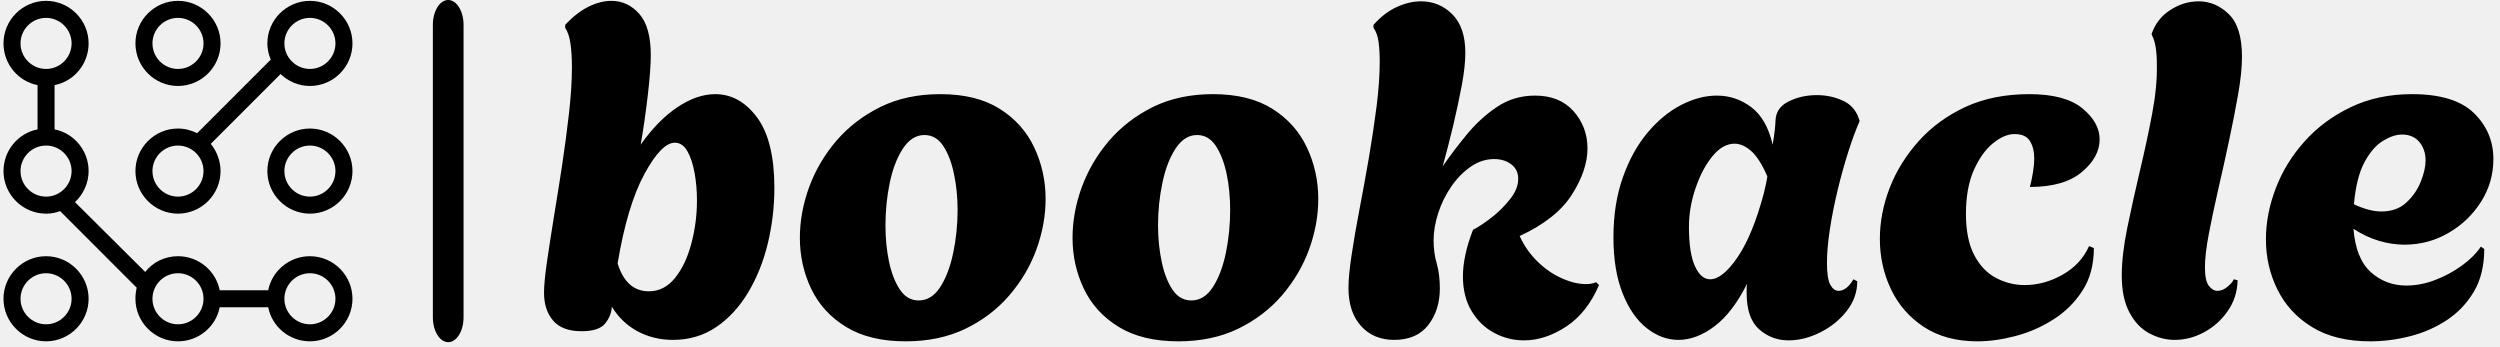
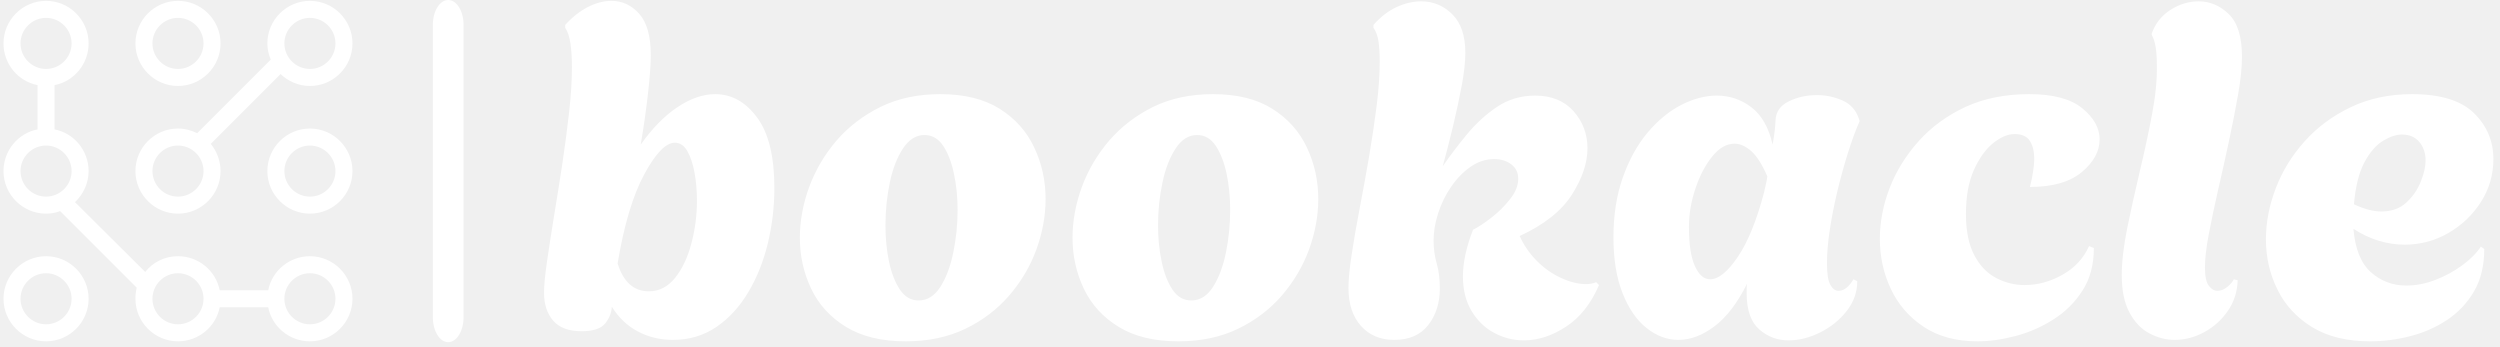
<svg xmlns="http://www.w3.org/2000/svg" version="1.1" width="2000" height="277" viewBox="0 0 2000 277">
  <g transform="matrix(1,0,0,1,-1.212121,-1.630426)">
    <svg viewBox="0 0 396 55" data-background-color="#ffffff" preserveAspectRatio="xMidYMid meet" height="277" width="2000">
      <g id="tight-bounds" transform="matrix(1,0,0,1,0.24,0.3237308)">
        <svg viewBox="0 0 395.52 54.353" height="54.353" width="395.52">
          <g>
            <svg viewBox="0 0 505.164 69.42" height="54.353" width="395.52">
              <g>
-                 <rect width="6.229" height="69.42" x="87.108" y="0" fill="#000000" opacity="1" stroke-width="0" stroke="transparent" fill-opacity="1" class="rect-yte-0" data-fill-palette-color="primary" rx="1%" id="yte-0" data-palette-color="#222222" />
+                 <rect width="6.229" height="69.42" x="87.108" y="0" fill="#ffffff" opacity="1" stroke-width="0" stroke="transparent" fill-opacity="1" class="rect-yte-0" data-fill-palette-color="primary" rx="1%" id="yte-0" data-palette-color="#222222" />
              </g>
              <g transform="matrix(1,0,0,1,109.6443,0.1726863)">
                <svg viewBox="0 0 395.52 69.075" height="69.075" width="395.52">
                  <g id="textblocktransform">
                    <svg viewBox="0 0 395.52 69.075" height="69.075" width="395.52" id="textblock">
                      <g>
                        <svg viewBox="0 0 395.52 69.075" height="69.075" width="395.52">
                          <g transform="matrix(1,0,0,1,0,0)">
                            <svg width="395.52" viewBox="1.25 -35.05 202.68 35.4" height="69.075" data-palette-color="#222222">
-                               <path d="M14.65 0.2L14.65 0.2Q12.65 0.2 11-0.68 9.35-1.55 8.3-3.25L8.3-3.25Q8.25-2.3 7.6-1.5 6.95-0.7 5.15-0.7L5.15-0.7Q3.15-0.7 2.2-1.8 1.25-2.9 1.25-4.7L1.25-4.7Q1.25-5.8 1.55-7.88 1.85-9.95 2.27-12.55 2.7-15.15 3.13-17.95 3.55-20.75 3.85-23.4 4.15-26.05 4.15-28.15L4.15-28.15Q4.15-29.55 4-30.6 3.85-31.65 3.45-32.25L3.45-32.25 3.45-32.55Q4.6-33.8 5.85-34.43 7.1-35.05 8.25-35.05L8.25-35.05Q9.95-35.05 11.15-33.7 12.35-32.35 12.35-29.4L12.35-29.4Q12.35-27.95 12.05-25.33 11.75-22.7 11.3-20.1L11.3-20.1Q13.1-22.65 15.13-24 17.15-25.35 19.05-25.35L19.05-25.35Q21.6-25.35 23.4-22.93 25.2-20.5 25.2-15.6L25.2-15.6Q25.2-12.7 24.53-9.88 23.85-7.05 22.5-4.78 21.15-2.5 19.18-1.15 17.2 0.2 14.65 0.2ZM12.15-4.85L12.15-4.85Q13.75-4.85 14.88-6.25 16-7.65 16.57-9.83 17.15-12 17.15-14.3L17.15-14.3Q17.15-15.8 16.9-17.18 16.65-18.55 16.15-19.43 15.65-20.3 14.85-20.3L14.85-20.3Q13.45-20.3 11.68-17.03 9.9-13.75 8.9-7.75L8.9-7.75Q9.8-4.85 12.15-4.85ZM38.85 0.35L38.85 0.35Q35.1 0.35 32.65-1.15 30.2-2.65 29.02-5.13 27.85-7.6 27.85-10.4L27.85-10.4Q27.85-13.05 28.82-15.7 29.8-18.35 31.67-20.53 33.55-22.7 36.25-24.03 38.95-25.35 42.45-25.35L42.45-25.35Q46.2-25.35 48.62-23.83 51.05-22.3 52.22-19.8 53.4-17.3 53.4-14.45L53.4-14.45Q53.4-11.85 52.45-9.22 51.5-6.6 49.62-4.42 47.75-2.25 45.05-0.95 42.35 0.35 38.85 0.35ZM40.2-3.9L40.2-3.9Q41.55-3.9 42.45-5.3 43.35-6.7 43.8-8.88 44.25-11.05 44.25-13.3L44.25-13.3Q44.25-15.3 43.87-17.07 43.5-18.85 42.75-19.98 42-21.1 40.8-21.1L40.8-21.1Q39.5-21.1 38.57-19.7 37.65-18.3 37.2-16.15 36.75-14 36.75-11.7L36.75-11.7Q36.75-9.7 37.12-7.93 37.5-6.15 38.25-5.03 39-3.9 40.2-3.9ZM67.2 0.35L67.2 0.35Q63.45 0.35 61-1.15 58.55-2.65 57.37-5.13 56.2-7.6 56.2-10.4L56.2-10.4Q56.2-13.05 57.17-15.7 58.15-18.35 60.02-20.53 61.9-22.7 64.59-24.03 67.3-25.35 70.8-25.35L70.8-25.35Q74.55-25.35 76.97-23.83 79.4-22.3 80.57-19.8 81.75-17.3 81.75-14.45L81.75-14.45Q81.75-11.85 80.8-9.22 79.84-6.6 77.97-4.42 76.09-2.25 73.4-0.95 70.7 0.35 67.2 0.35ZM68.55-3.9L68.55-3.9Q69.9-3.9 70.8-5.3 71.7-6.7 72.15-8.88 72.59-11.05 72.59-13.3L72.59-13.3Q72.59-15.3 72.22-17.07 71.84-18.85 71.09-19.98 70.34-21.1 69.15-21.1L69.15-21.1Q67.84-21.1 66.92-19.7 66-18.3 65.55-16.15 65.09-14 65.09-11.7L65.09-11.7Q65.09-9.7 65.47-7.93 65.84-6.15 66.59-5.03 67.34-3.9 68.55-3.9ZM103.14 0.25L103.14 0.25Q101.49 0.25 100.04-0.53 98.59-1.3 97.69-2.8 96.79-4.3 96.79-6.4L96.79-6.4Q96.79-8.55 97.84-11.25L97.84-11.25Q98.64-11.65 99.74-12.5 100.84-13.35 101.69-14.43 102.54-15.5 102.54-16.55L102.54-16.55Q102.54-17.5 101.82-18.05 101.09-18.6 100.04-18.6L100.04-18.6Q98.74-18.6 97.59-17.8 96.44-17 95.57-15.73 94.69-14.45 94.22-12.98 93.74-11.5 93.74-10.15L93.74-10.15Q93.74-8.85 94.07-7.73 94.39-6.6 94.39-5.15L94.39-5.15Q94.39-2.9 93.19-1.35 91.99 0.2 89.64 0.2L89.64 0.2Q87.49 0.2 86.19-1.25 84.89-2.7 84.89-5.2L84.89-5.2Q84.89-6.5 85.22-8.65 85.54-10.8 86.04-13.4 86.54-16 87.02-18.78 87.49-21.55 87.82-24.13 88.14-26.7 88.14-28.75L88.14-28.75Q88.14-29.85 88.02-30.78 87.89-31.7 87.49-32.25L87.49-32.25 87.49-32.55Q88.59-33.8 89.89-34.4 91.19-35 92.44-35L92.44-35Q94.34-35 95.69-33.65 97.04-32.3 97.04-29.65L97.04-29.65Q97.04-28.25 96.67-26.25 96.29-24.25 95.77-22.05 95.24-19.85 94.69-17.85L94.69-17.85Q95.79-19.45 97.19-21.15 98.59-22.85 100.34-24.03 102.09-25.2 104.29-25.2L104.29-25.2Q106.84-25.2 108.29-23.58 109.74-21.95 109.74-19.7L109.74-19.7Q109.74-17.45 108.12-14.9 106.49-12.35 102.69-10.6L102.69-10.6Q103.34-9.15 104.49-8 105.64-6.85 107.02-6.23 108.39-5.6 109.59-5.6L109.59-5.6Q110.19-5.6 110.64-5.8L110.64-5.8 110.94-5.5Q109.69-2.6 107.52-1.18 105.34 0.25 103.14 0.25ZM130.64 0.25L130.64 0.25Q128.89 0.25 127.59-0.9 126.29-2.05 126.29-4.65L126.29-4.65Q126.29-4.9 126.29-5.15 126.29-5.4 126.34-5.65L126.34-5.65Q124.84-2.65 122.97-1.23 121.09 0.2 119.19 0.2L119.19 0.2Q117.44 0.2 115.89-1.03 114.34-2.25 113.39-4.65 112.44-7.05 112.44-10.45L112.44-10.45Q112.44-13.95 113.42-16.7 114.39-19.45 115.99-21.35 117.59-23.25 119.49-24.23 121.39-25.2 123.19-25.2L123.19-25.2Q125.19-25.2 126.79-23.98 128.39-22.75 128.99-20.1L128.99-20.1Q129.14-20.95 129.22-21.65 129.29-22.35 129.29-22.6L129.29-22.6Q129.34-23.95 130.67-24.6 131.99-25.25 133.59-25.25L133.59-25.25Q134.99-25.25 136.24-24.7 137.49-24.15 137.94-22.85L137.94-22.85 138.04-22.55Q137.44-21.2 136.84-19.3 136.24-17.4 135.74-15.33 135.24-13.25 134.94-11.28 134.64-9.3 134.64-7.8L134.64-7.8Q134.64-6.15 134.99-5.53 135.34-4.9 135.84-4.9L135.84-4.9Q136.69-4.9 137.39-6.1L137.39-6.1 137.79-5.9Q137.79-4.2 136.69-2.8 135.59-1.4 133.94-0.58 132.29 0.25 130.64 0.25ZM122.49-6.1L122.49-6.1Q123.79-6.1 125.37-8.43 126.94-10.75 128.09-15.1L128.09-15.1Q128.19-15.55 128.29-15.98 128.39-16.4 128.44-16.8L128.44-16.8Q127.64-18.65 126.77-19.43 125.89-20.2 125.04-20.2L125.04-20.2Q123.79-20.2 122.72-18.88 121.64-17.55 120.97-15.55 120.29-13.55 120.29-11.55L120.29-11.55Q120.29-8.8 120.92-7.45 121.54-6.1 122.49-6.1ZM150.29 0.35L150.29 0.35Q146.99 0.35 144.71-1.15 142.44-2.65 141.29-5.08 140.14-7.5 140.14-10.3L140.14-10.3Q140.14-12.95 141.16-15.6 142.19-18.25 144.19-20.48 146.19-22.7 149.06-24.03 151.94-25.35 155.69-25.35L155.69-25.35Q159.39-25.35 161.19-23.88 162.99-22.4 162.99-20.65L162.99-20.65Q162.99-18.8 161.14-17.25 159.29-15.7 155.74-15.7L155.74-15.7Q155.94-16.45 156.06-17.23 156.19-18 156.19-18.7L156.19-18.7Q156.19-19.75 155.74-20.48 155.29-21.2 154.14-21.2L154.14-21.2Q153.09-21.2 151.91-20.25 150.74-19.3 149.91-17.45 149.09-15.6 149.09-12.9L149.09-12.9Q149.09-10.25 149.96-8.6 150.84-6.95 152.24-6.23 153.64-5.5 155.19-5.5L155.19-5.5Q157.24-5.5 159.14-6.58 161.04-7.65 161.89-9.55L161.89-9.55 162.39-9.35Q162.39-6.75 161.21-4.93 160.04-3.1 158.19-1.93 156.34-0.75 154.24-0.2 152.14 0.35 150.29 0.35ZM170.79 0.2L170.79 0.2Q169.44 0.2 168.16-0.48 166.89-1.15 166.09-2.65 165.29-4.15 165.29-6.5L165.29-6.5Q165.29-8.6 165.86-11.43 166.44-14.25 167.16-17.3 167.89-20.35 168.44-23.25 168.99-26.15 168.94-28.4L168.94-28.4Q168.94-30.55 168.44-31.45L168.44-31.45 168.39-31.6Q168.94-33.2 170.34-34.1 171.74-35 173.29-35L173.29-35Q175.04-35 176.41-33.68 177.79-32.35 177.79-29.25L177.79-29.25Q177.79-27.6 177.39-25.33 176.99-23.05 176.44-20.48 175.89-17.9 175.31-15.4 174.74-12.9 174.34-10.8 173.94-8.7 173.94-7.35L173.94-7.35Q173.94-5.95 174.34-5.43 174.74-4.9 175.24-4.9L175.24-4.9Q175.79-4.9 176.29-5.33 176.79-5.75 176.94-6.1L176.94-6.1 177.34-6Q177.29-4.2 176.31-2.8 175.34-1.4 173.86-0.6 172.39 0.2 170.79 0.2ZM191.13 0.35L191.13 0.35Q187.48 0.35 185.08-1.13 182.68-2.6 181.48-5.03 180.28-7.45 180.28-10.25L180.28-10.25Q180.28-12.9 181.31-15.58 182.33-18.25 184.31-20.45 186.28-22.65 189.11-24 191.93-25.35 195.48-25.35L195.48-25.35Q199.88-25.35 201.91-23.38 203.93-21.4 203.93-18.6L203.93-18.6Q203.93-16.2 202.66-14.18 201.38-12.15 199.28-10.93 197.18-9.7 194.68-9.7L194.68-9.7Q193.38-9.7 192.03-10.1 190.68-10.5 189.38-11.35L189.38-11.35Q189.63-8.25 191.18-6.85 192.73-5.45 194.88-5.45L194.88-5.45Q196.38-5.45 197.88-6.03 199.38-6.6 200.66-7.53 201.93-8.45 202.63-9.5L202.63-9.5 202.98-9.25Q202.98-6.65 201.91-4.83 200.83-3 199.08-1.85 197.33-0.7 195.26-0.18 193.18 0.35 191.13 0.35ZM192.28-13.15L192.28-13.15Q193.88-13.15 194.88-14.08 195.88-15 196.38-16.25 196.88-17.5 196.88-18.45L196.88-18.45Q196.88-19.6 196.23-20.38 195.58-21.15 194.43-21.15L194.43-21.15Q193.53-21.15 192.46-20.5 191.38-19.85 190.53-18.28 189.68-16.7 189.43-13.9L189.43-13.9Q191.03-13.15 192.28-13.15Z" opacity="1" transform="matrix(1,0,0,1,0,0)" fill="#000000" class="wordmark-text-0" data-fill-palette-color="primary" id="text-0" />
+                               <path d="M14.65 0.2L14.65 0.2Q12.65 0.2 11-0.68 9.35-1.55 8.3-3.25L8.3-3.25Q8.25-2.3 7.6-1.5 6.95-0.7 5.15-0.7L5.15-0.7Q3.15-0.7 2.2-1.8 1.25-2.9 1.25-4.7L1.25-4.7Q1.25-5.8 1.55-7.88 1.85-9.95 2.27-12.55 2.7-15.15 3.13-17.95 3.55-20.75 3.85-23.4 4.15-26.05 4.15-28.15L4.15-28.15Q4.15-29.55 4-30.6 3.85-31.65 3.45-32.25L3.45-32.25 3.45-32.55Q4.6-33.8 5.85-34.43 7.1-35.05 8.25-35.05L8.25-35.05Q9.95-35.05 11.15-33.7 12.35-32.35 12.35-29.4L12.35-29.4Q12.35-27.95 12.05-25.33 11.75-22.7 11.3-20.1L11.3-20.1Q13.1-22.65 15.13-24 17.15-25.35 19.05-25.35L19.05-25.35Q21.6-25.35 23.4-22.93 25.2-20.5 25.2-15.6L25.2-15.6Q25.2-12.7 24.53-9.88 23.85-7.05 22.5-4.78 21.15-2.5 19.18-1.15 17.2 0.2 14.65 0.2ZM12.15-4.85L12.15-4.85Q13.75-4.85 14.88-6.25 16-7.65 16.57-9.83 17.15-12 17.15-14.3L17.15-14.3Q17.15-15.8 16.9-17.18 16.65-18.55 16.15-19.43 15.65-20.3 14.85-20.3L14.85-20.3Q13.45-20.3 11.68-17.03 9.9-13.75 8.9-7.75L8.9-7.75Q9.8-4.85 12.15-4.85ZM38.85 0.35L38.85 0.35Q35.1 0.35 32.65-1.15 30.2-2.65 29.02-5.13 27.85-7.6 27.85-10.4L27.85-10.4Q27.85-13.05 28.82-15.7 29.8-18.35 31.67-20.53 33.55-22.7 36.25-24.03 38.95-25.35 42.45-25.35L42.45-25.35Q46.2-25.35 48.62-23.83 51.05-22.3 52.22-19.8 53.4-17.3 53.4-14.45L53.4-14.45Q53.4-11.85 52.45-9.22 51.5-6.6 49.62-4.42 47.75-2.25 45.05-0.95 42.35 0.35 38.85 0.35ZM40.2-3.9L40.2-3.9Q41.55-3.9 42.45-5.3 43.35-6.7 43.8-8.88 44.25-11.05 44.25-13.3L44.25-13.3Q44.25-15.3 43.87-17.07 43.5-18.85 42.75-19.98 42-21.1 40.8-21.1L40.8-21.1Q39.5-21.1 38.57-19.7 37.65-18.3 37.2-16.15 36.75-14 36.75-11.7L36.75-11.7Q36.75-9.7 37.12-7.93 37.5-6.15 38.25-5.03 39-3.9 40.2-3.9ZM67.2 0.35L67.2 0.35Q63.45 0.35 61-1.15 58.55-2.65 57.37-5.13 56.2-7.6 56.2-10.4L56.2-10.4Q56.2-13.05 57.17-15.7 58.15-18.35 60.02-20.53 61.9-22.7 64.59-24.03 67.3-25.35 70.8-25.35L70.8-25.35Q74.55-25.35 76.97-23.83 79.4-22.3 80.57-19.8 81.75-17.3 81.75-14.45L81.75-14.45Q81.75-11.85 80.8-9.22 79.84-6.6 77.97-4.42 76.09-2.25 73.4-0.95 70.7 0.35 67.2 0.35ZM68.55-3.9L68.55-3.9Q69.9-3.9 70.8-5.3 71.7-6.7 72.15-8.88 72.59-11.05 72.59-13.3L72.59-13.3Q72.59-15.3 72.22-17.07 71.84-18.85 71.09-19.98 70.34-21.1 69.15-21.1L69.15-21.1Q67.84-21.1 66.92-19.7 66-18.3 65.55-16.15 65.09-14 65.09-11.7L65.09-11.7Q65.09-9.7 65.47-7.93 65.84-6.15 66.59-5.03 67.34-3.9 68.55-3.9ZM103.14 0.25L103.14 0.25Q101.49 0.25 100.04-0.53 98.59-1.3 97.69-2.8 96.79-4.3 96.79-6.4L96.79-6.4Q96.79-8.55 97.84-11.25L97.84-11.25Q98.64-11.65 99.74-12.5 100.84-13.35 101.69-14.43 102.54-15.5 102.54-16.55L102.54-16.55Q102.54-17.5 101.82-18.05 101.09-18.6 100.04-18.6L100.04-18.6Q98.74-18.6 97.59-17.8 96.44-17 95.57-15.73 94.69-14.45 94.22-12.98 93.74-11.5 93.74-10.15L93.74-10.15Q93.74-8.85 94.07-7.73 94.39-6.6 94.39-5.15L94.39-5.15Q94.39-2.9 93.19-1.35 91.99 0.2 89.64 0.2L89.64 0.2Q87.49 0.2 86.19-1.25 84.89-2.7 84.89-5.2L84.89-5.2Q84.89-6.5 85.22-8.65 85.54-10.8 86.04-13.4 86.54-16 87.02-18.78 87.49-21.55 87.82-24.13 88.14-26.7 88.14-28.75L88.14-28.75Q88.14-29.85 88.02-30.78 87.89-31.7 87.49-32.25L87.49-32.25 87.49-32.55Q88.59-33.8 89.89-34.4 91.19-35 92.44-35L92.44-35Q94.34-35 95.69-33.65 97.04-32.3 97.04-29.65L97.04-29.65Q97.04-28.25 96.67-26.25 96.29-24.25 95.77-22.05 95.24-19.85 94.69-17.85L94.69-17.85Q95.79-19.45 97.19-21.15 98.59-22.85 100.34-24.03 102.09-25.2 104.29-25.2L104.29-25.2Q106.84-25.2 108.29-23.58 109.74-21.95 109.74-19.7L109.74-19.7Q109.74-17.45 108.12-14.9 106.49-12.35 102.69-10.6L102.69-10.6Q103.34-9.15 104.49-8 105.64-6.85 107.02-6.23 108.39-5.6 109.59-5.6L109.59-5.6Q110.19-5.6 110.64-5.8L110.64-5.8 110.94-5.5Q109.69-2.6 107.52-1.18 105.34 0.25 103.14 0.25ZM130.64 0.25L130.64 0.25Q128.89 0.25 127.59-0.9 126.29-2.05 126.29-4.65L126.29-4.65Q126.29-4.9 126.29-5.15 126.29-5.4 126.34-5.65L126.34-5.65Q124.84-2.65 122.97-1.23 121.09 0.2 119.19 0.2L119.19 0.2Q117.44 0.2 115.89-1.03 114.34-2.25 113.39-4.65 112.44-7.05 112.44-10.45L112.44-10.45Q112.44-13.95 113.42-16.7 114.39-19.45 115.99-21.35 117.59-23.25 119.49-24.23 121.39-25.2 123.19-25.2L123.19-25.2Q125.19-25.2 126.79-23.98 128.39-22.75 128.99-20.1L128.99-20.1Q129.14-20.95 129.22-21.65 129.29-22.35 129.29-22.6L129.29-22.6Q129.34-23.95 130.67-24.6 131.99-25.25 133.59-25.25L133.59-25.25Q134.99-25.25 136.24-24.7 137.49-24.15 137.94-22.85L137.94-22.85 138.04-22.55Q137.44-21.2 136.84-19.3 136.24-17.4 135.74-15.33 135.24-13.25 134.94-11.28 134.64-9.3 134.64-7.8L134.64-7.8Q134.64-6.15 134.99-5.53 135.34-4.9 135.84-4.9L135.84-4.9Q136.69-4.9 137.39-6.1L137.39-6.1 137.79-5.9Q137.79-4.2 136.69-2.8 135.59-1.4 133.94-0.58 132.29 0.25 130.64 0.25ZM122.49-6.1L122.49-6.1Q123.79-6.1 125.37-8.43 126.94-10.75 128.09-15.1L128.09-15.1Q128.19-15.55 128.29-15.98 128.39-16.4 128.44-16.8L128.44-16.8Q127.64-18.65 126.77-19.43 125.89-20.2 125.04-20.2L125.04-20.2Q123.79-20.2 122.72-18.88 121.64-17.55 120.97-15.55 120.29-13.55 120.29-11.55L120.29-11.55Q120.29-8.8 120.92-7.45 121.54-6.1 122.49-6.1ZM150.29 0.35L150.29 0.35Q146.99 0.35 144.71-1.15 142.44-2.65 141.29-5.08 140.14-7.5 140.14-10.3L140.14-10.3Q140.14-12.95 141.16-15.6 142.19-18.25 144.19-20.48 146.19-22.7 149.06-24.03 151.94-25.35 155.69-25.35L155.69-25.35Q159.39-25.35 161.19-23.88 162.99-22.4 162.99-20.65L162.99-20.65Q162.99-18.8 161.14-17.25 159.29-15.7 155.74-15.7L155.74-15.7Q155.94-16.45 156.06-17.23 156.19-18 156.19-18.7L156.19-18.7Q156.19-19.75 155.74-20.48 155.29-21.2 154.14-21.2L154.14-21.2Q153.09-21.2 151.91-20.25 150.74-19.3 149.91-17.45 149.09-15.6 149.09-12.9L149.09-12.9Q149.09-10.25 149.96-8.6 150.84-6.95 152.24-6.23 153.64-5.5 155.19-5.5L155.19-5.5Q157.24-5.5 159.14-6.58 161.04-7.65 161.89-9.55L161.89-9.55 162.39-9.35Q162.39-6.75 161.21-4.93 160.04-3.1 158.19-1.93 156.34-0.75 154.24-0.2 152.14 0.35 150.29 0.35ZM170.79 0.2L170.79 0.2Q169.44 0.2 168.16-0.48 166.89-1.15 166.09-2.65 165.29-4.15 165.29-6.5L165.29-6.5Q165.29-8.6 165.86-11.43 166.44-14.25 167.16-17.3 167.89-20.35 168.44-23.25 168.99-26.15 168.94-28.4L168.94-28.4Q168.94-30.55 168.44-31.45L168.44-31.45 168.39-31.6Q168.94-33.2 170.34-34.1 171.74-35 173.29-35L173.29-35Q175.04-35 176.41-33.68 177.79-32.35 177.79-29.25L177.79-29.25Q177.79-27.6 177.39-25.33 176.99-23.05 176.44-20.48 175.89-17.9 175.31-15.4 174.74-12.9 174.34-10.8 173.94-8.7 173.94-7.35L173.94-7.35Q173.94-5.95 174.34-5.43 174.74-4.9 175.24-4.9L175.24-4.9Q175.79-4.9 176.29-5.33 176.79-5.75 176.94-6.1L176.94-6.1 177.34-6Q177.29-4.2 176.31-2.8 175.34-1.4 173.86-0.6 172.39 0.2 170.79 0.2ZM191.13 0.35L191.13 0.35Q187.48 0.35 185.08-1.13 182.68-2.6 181.48-5.03 180.28-7.45 180.28-10.25L180.28-10.25Q180.28-12.9 181.31-15.58 182.33-18.25 184.31-20.45 186.28-22.65 189.11-24 191.93-25.35 195.48-25.35L195.48-25.35Q199.88-25.35 201.91-23.38 203.93-21.4 203.93-18.6L203.93-18.6Q203.93-16.2 202.66-14.18 201.38-12.15 199.28-10.93 197.18-9.7 194.68-9.7L194.68-9.7Q193.38-9.7 192.03-10.1 190.68-10.5 189.38-11.35L189.38-11.35Q189.63-8.25 191.18-6.85 192.73-5.45 194.88-5.45L194.88-5.45Q196.38-5.45 197.88-6.03 199.38-6.6 200.66-7.53 201.93-8.45 202.63-9.5L202.63-9.5 202.98-9.25Q202.98-6.65 201.91-4.83 200.83-3 199.08-1.85 197.33-0.7 195.26-0.18 193.18 0.35 191.13 0.35ZM192.28-13.15L192.28-13.15Q193.88-13.15 194.88-14.08 195.88-15 196.38-16.25 196.88-17.5 196.88-18.45L196.88-18.45Q196.88-19.6 196.23-20.38 195.58-21.15 194.43-21.15L194.43-21.15Q193.53-21.15 192.46-20.5 191.38-19.85 190.53-18.28 189.68-16.7 189.43-13.9L189.43-13.9Q191.03-13.15 192.28-13.15Z" opacity="1" transform="matrix(1,0,0,1,0,0)" fill="#ffffff" class="wordmark-text-0" data-fill-palette-color="primary" id="text-0" />
                            </svg>
                          </g>
                        </svg>
                      </g>
                    </svg>
                  </g>
                </svg>
              </g>
              <g transform="matrix(1,0,0,1,0,0.1726863)">
                <svg viewBox="0 0 70.801 69.075" height="69.075" width="70.801">
                  <g>
                    <svg version="1.1" x="0" y="0" viewBox="9 10 82 80" style="enable-background:new 0 0 100 100;" xml:space="preserve" height="69.075" width="70.801" class="icon-icon-0" data-fill-palette-color="accent" id="icon-0">
                      <g fill="#f500a2" data-fill-palette-color="accent">
-                         <path d="M81 10C75.5 10 71 14.5 71 20 71 21.4 71.3 22.6 71.8 23.8L54.5 41.1C53.1 40.4 51.6 40 50 40 44.5 40 40 44.5 40 50S44.5 60 50 60 60 55.5 60 50C60 47.6 59.1 45.3 57.7 43.6L74.1 27.2C75.9 28.9 78.3 30 81 30 86.5 30 91 25.5 91 20S86.5 10 81 10M50 56C46.7 56 44 53.3 44 50S46.7 44 50 44 56 46.7 56 50 53.3 56 50 56M81 26C77.7 26 75 23.3 75 20S77.7 14 81 14 87 16.7 87 20 84.3 26 81 26" fill="#000000" data-fill-palette-color="accent" />
-                         <path d="M50 30C55.5 30 60 25.5 60 20S55.5 10 50 10 40 14.5 40 20 44.5 30 50 30M50 14C53.3 14 56 16.7 56 20S53.3 26 50 26 44 23.3 44 20 46.7 14 50 14" fill="#000000" data-fill-palette-color="accent" />
-                         <path d="M81 40C75.5 40 71 44.5 71 50S75.5 60 81 60 91 55.5 91 50 86.5 40 81 40M81 56C77.7 56 75 53.3 75 50S77.7 44 81 44 87 46.7 87 50 84.3 56 81 56" fill="#000000" data-fill-palette-color="accent" />
-                         <path d="M19 70C13.5 70 9 74.5 9 80S13.5 90 19 90 29 85.5 29 80 24.5 70 19 70M19 86C15.7 86 13 83.3 13 80S15.7 74 19 74 25 76.7 25 80 22.3 86 19 86" fill="#000000" data-fill-palette-color="accent" />
-                         <path d="M81 70C76.2 70 72.1 73.4 71.2 78H59.8C58.9 73.4 54.8 70 50 70 46.9 70 44.1 71.4 42.3 73.7L25.8 57.3C27.7 55.5 29 52.9 29 50 29 45.2 25.6 41.1 21 40.2V29.8C25.6 28.9 29 24.8 29 20 29 14.5 24.5 10 19 10S9 14.5 9 20C9 24.8 12.4 28.9 17 29.8V40.2C12.4 41.1 9 45.2 9 50 9 55.5 13.5 60 19 60 20.2 60 21.3 59.8 22.3 59.4L40.3 77.4C40.1 78.3 40 79.1 40 80 40 85.5 44.5 90 50 90 54.8 90 58.9 86.6 59.8 82H71.2C72.1 86.6 76.2 90 81 90 86.5 90 91 85.5 91 80S86.5 70 81 70M13 20C13 16.7 15.7 14 19 14S25 16.7 25 20 22.3 26 19 26 13 23.3 13 20M13 50C13 46.7 15.7 44 19 44S25 46.7 25 50 22.3 56 19 56 13 53.3 13 50M50 86C46.7 86 44 83.3 44 80S46.7 74 50 74 56 76.7 56 80 53.3 86 50 86M81 86C77.7 86 75 83.3 75 80S77.7 74 81 74 87 76.7 87 80 84.3 86 81 86" fill="#000000" data-fill-palette-color="accent" />
+                         <path d="M81 10C75.5 10 71 14.5 71 20 71 21.4 71.3 22.6 71.8 23.8L54.5 41.1C53.1 40.4 51.6 40 50 40 44.5 40 40 44.5 40 50S44.5 60 50 60 60 55.5 60 50C60 47.6 59.1 45.3 57.7 43.6L74.1 27.2C75.9 28.9 78.3 30 81 30 86.5 30 91 25.5 91 20S86.5 10 81 10M50 56C46.7 56 44 53.3 44 50S46.7 44 50 44 56 46.7 56 50 53.3 56 50 56M81 26C77.7 26 75 23.3 75 20S77.7 14 81 14 87 16.7 87 20 84.3 26 81 26" fill="#ffffff" data-fill-palette-color="accent" />
+                         <path d="M50 30C55.5 30 60 25.5 60 20S55.5 10 50 10 40 14.5 40 20 44.5 30 50 30M50 14C53.3 14 56 16.7 56 20S53.3 26 50 26 44 23.3 44 20 46.7 14 50 14" fill="#ffffff" data-fill-palette-color="accent" />
+                         <path d="M81 40C75.5 40 71 44.5 71 50S75.5 60 81 60 91 55.5 91 50 86.5 40 81 40M81 56C77.7 56 75 53.3 75 50S77.7 44 81 44 87 46.7 87 50 84.3 56 81 56" fill="#ffffff" data-fill-palette-color="accent" />
+                         <path d="M19 70C13.5 70 9 74.5 9 80S13.5 90 19 90 29 85.5 29 80 24.5 70 19 70M19 86C15.7 86 13 83.3 13 80S15.7 74 19 74 25 76.7 25 80 22.3 86 19 86" fill="#ffffff" data-fill-palette-color="accent" />
+                         <path d="M81 70C76.2 70 72.1 73.4 71.2 78H59.8C58.9 73.4 54.8 70 50 70 46.9 70 44.1 71.4 42.3 73.7L25.8 57.3C27.7 55.5 29 52.9 29 50 29 45.2 25.6 41.1 21 40.2V29.8C25.6 28.9 29 24.8 29 20 29 14.5 24.5 10 19 10S9 14.5 9 20C9 24.8 12.4 28.9 17 29.8V40.2C12.4 41.1 9 45.2 9 50 9 55.5 13.5 60 19 60 20.2 60 21.3 59.8 22.3 59.4L40.3 77.4C40.1 78.3 40 79.1 40 80 40 85.5 44.5 90 50 90 54.8 90 58.9 86.6 59.8 82H71.2C72.1 86.6 76.2 90 81 90 86.5 90 91 85.5 91 80S86.5 70 81 70M13 20C13 16.7 15.7 14 19 14S25 16.7 25 20 22.3 26 19 26 13 23.3 13 20M13 50C13 46.7 15.7 44 19 44S25 46.7 25 50 22.3 56 19 56 13 53.3 13 50M50 86C46.7 86 44 83.3 44 80S46.7 74 50 74 56 76.7 56 80 53.3 86 50 86M81 86C77.7 86 75 83.3 75 80S77.7 74 81 74 87 76.7 87 80 84.3 86 81 86" fill="#ffffff" data-fill-palette-color="accent" />
                      </g>
                    </svg>
                  </g>
                </svg>
              </g>
            </svg>
          </g>
          <defs />
        </svg>
        <rect width="395.52" height="54.353" fill="none" stroke="none" visibility="hidden" />
      </g>
    </svg>
  </g>
</svg>
